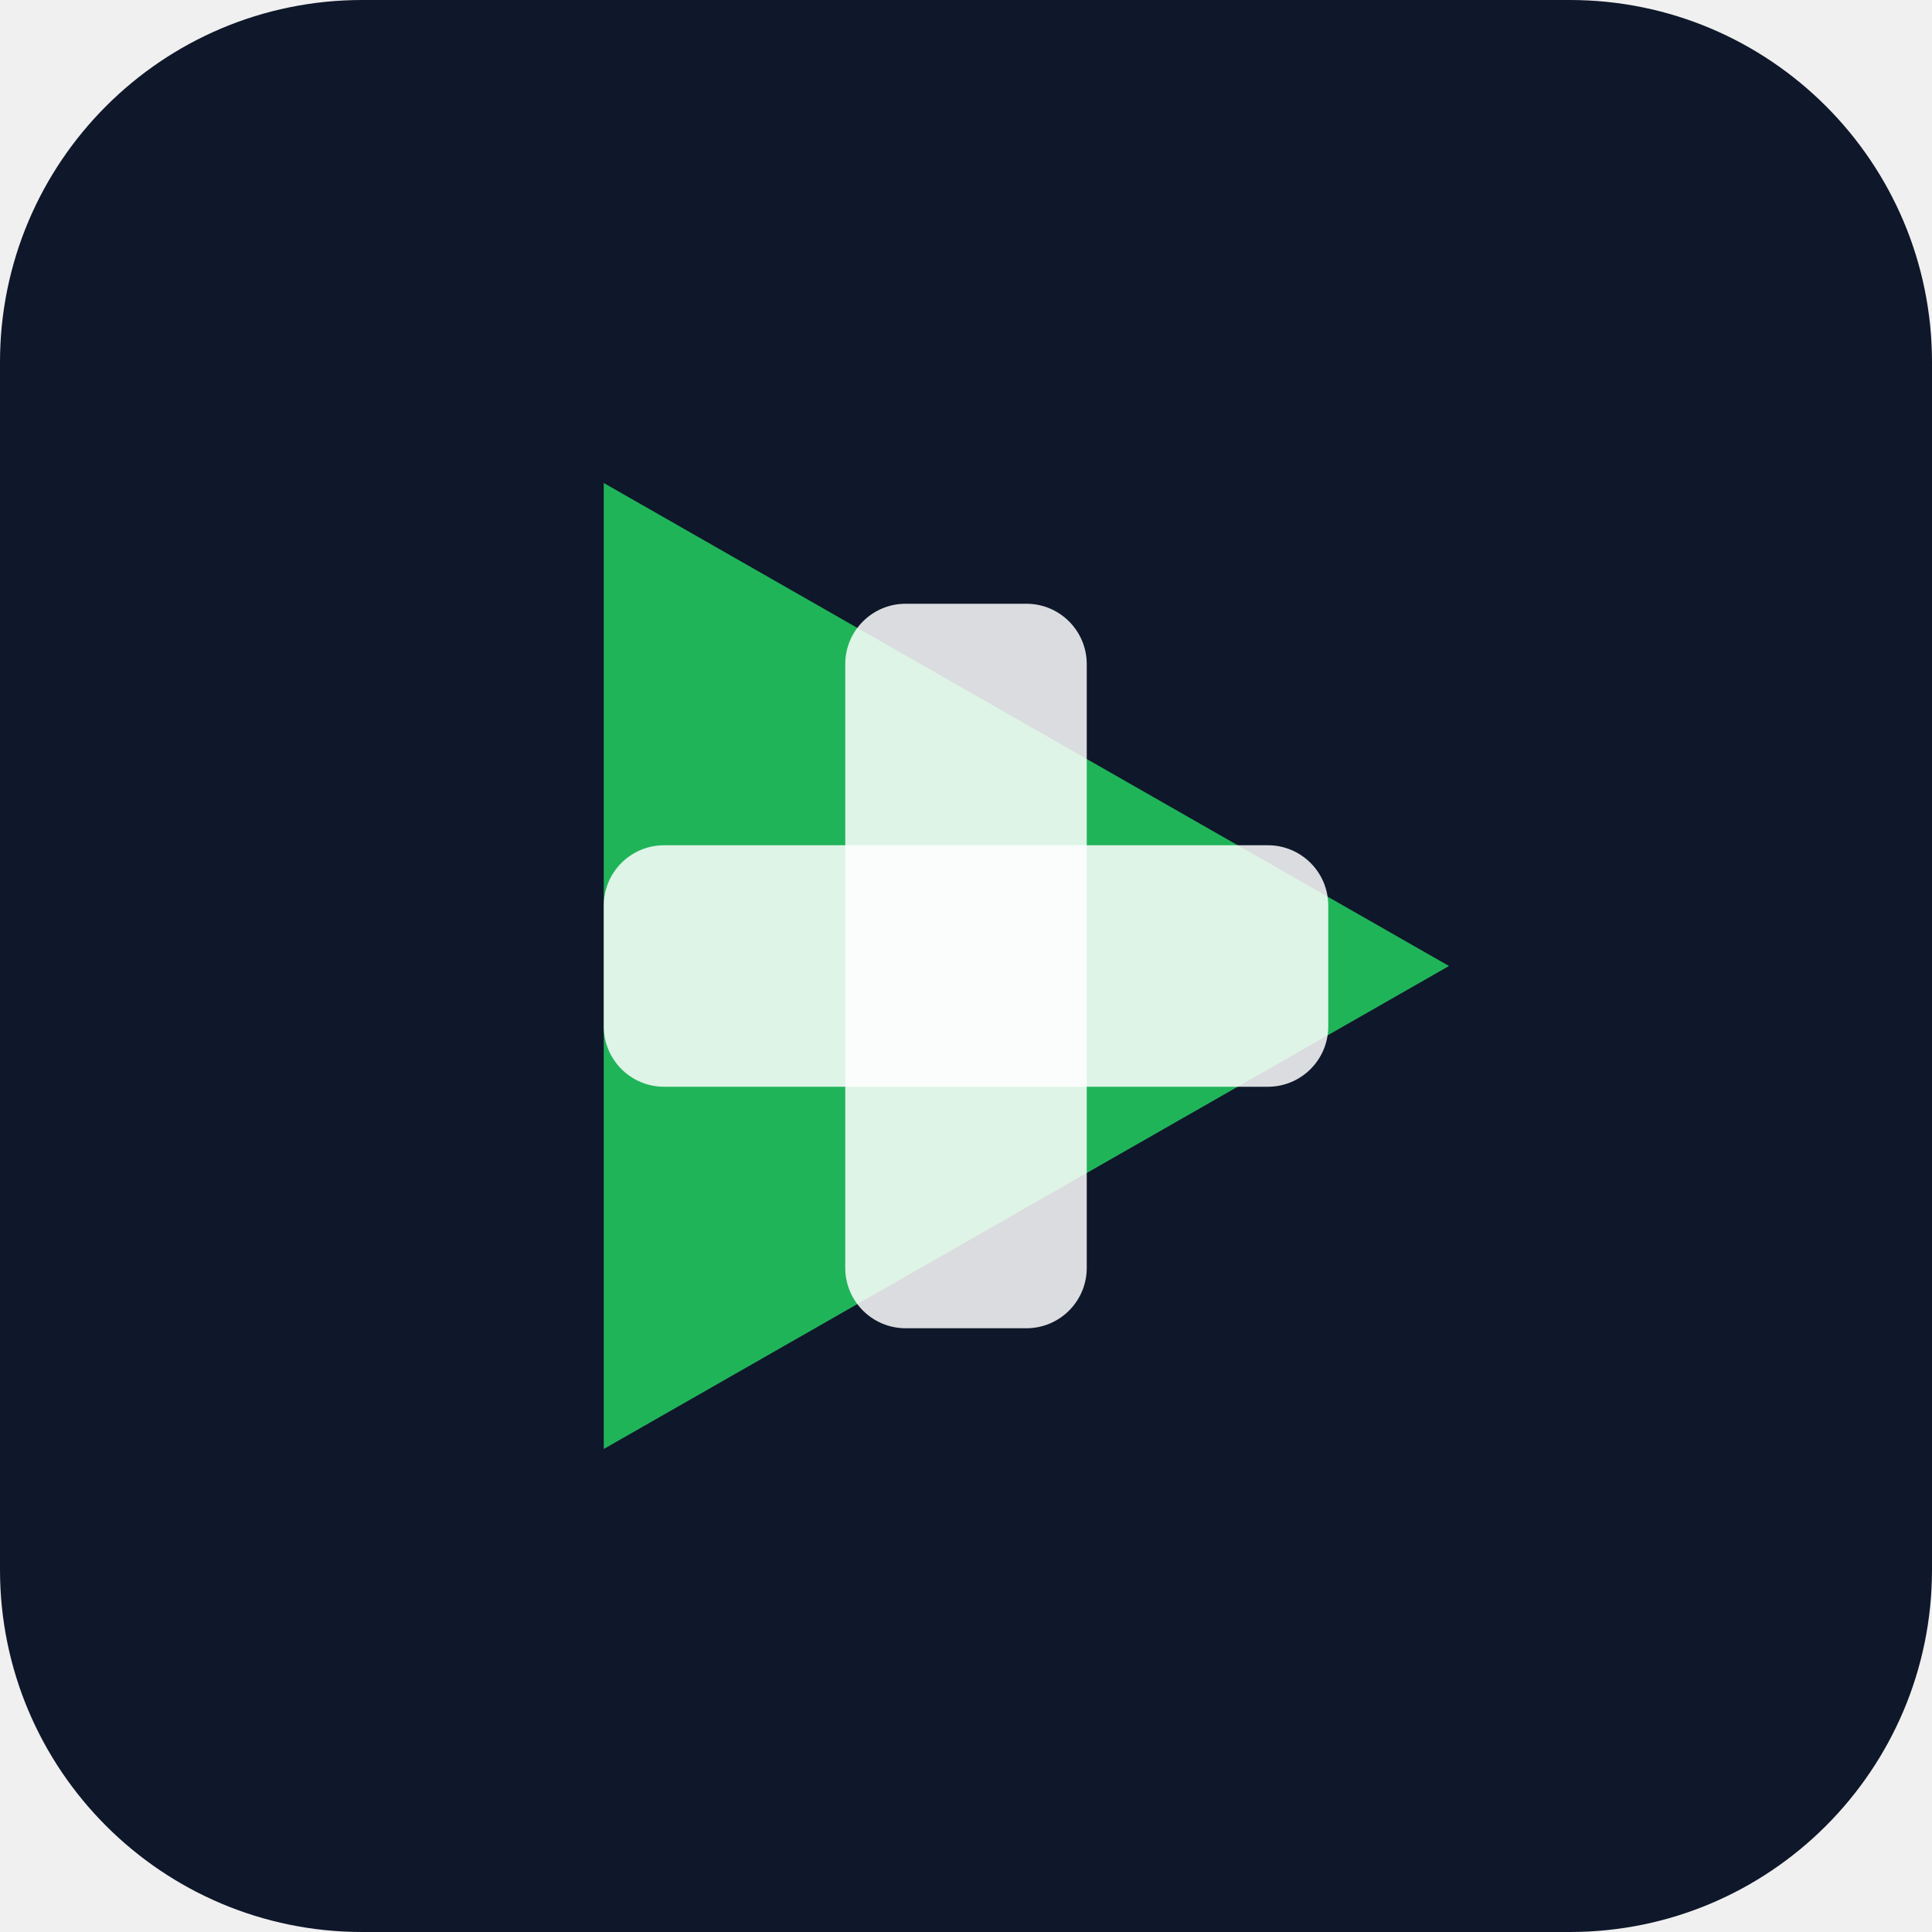
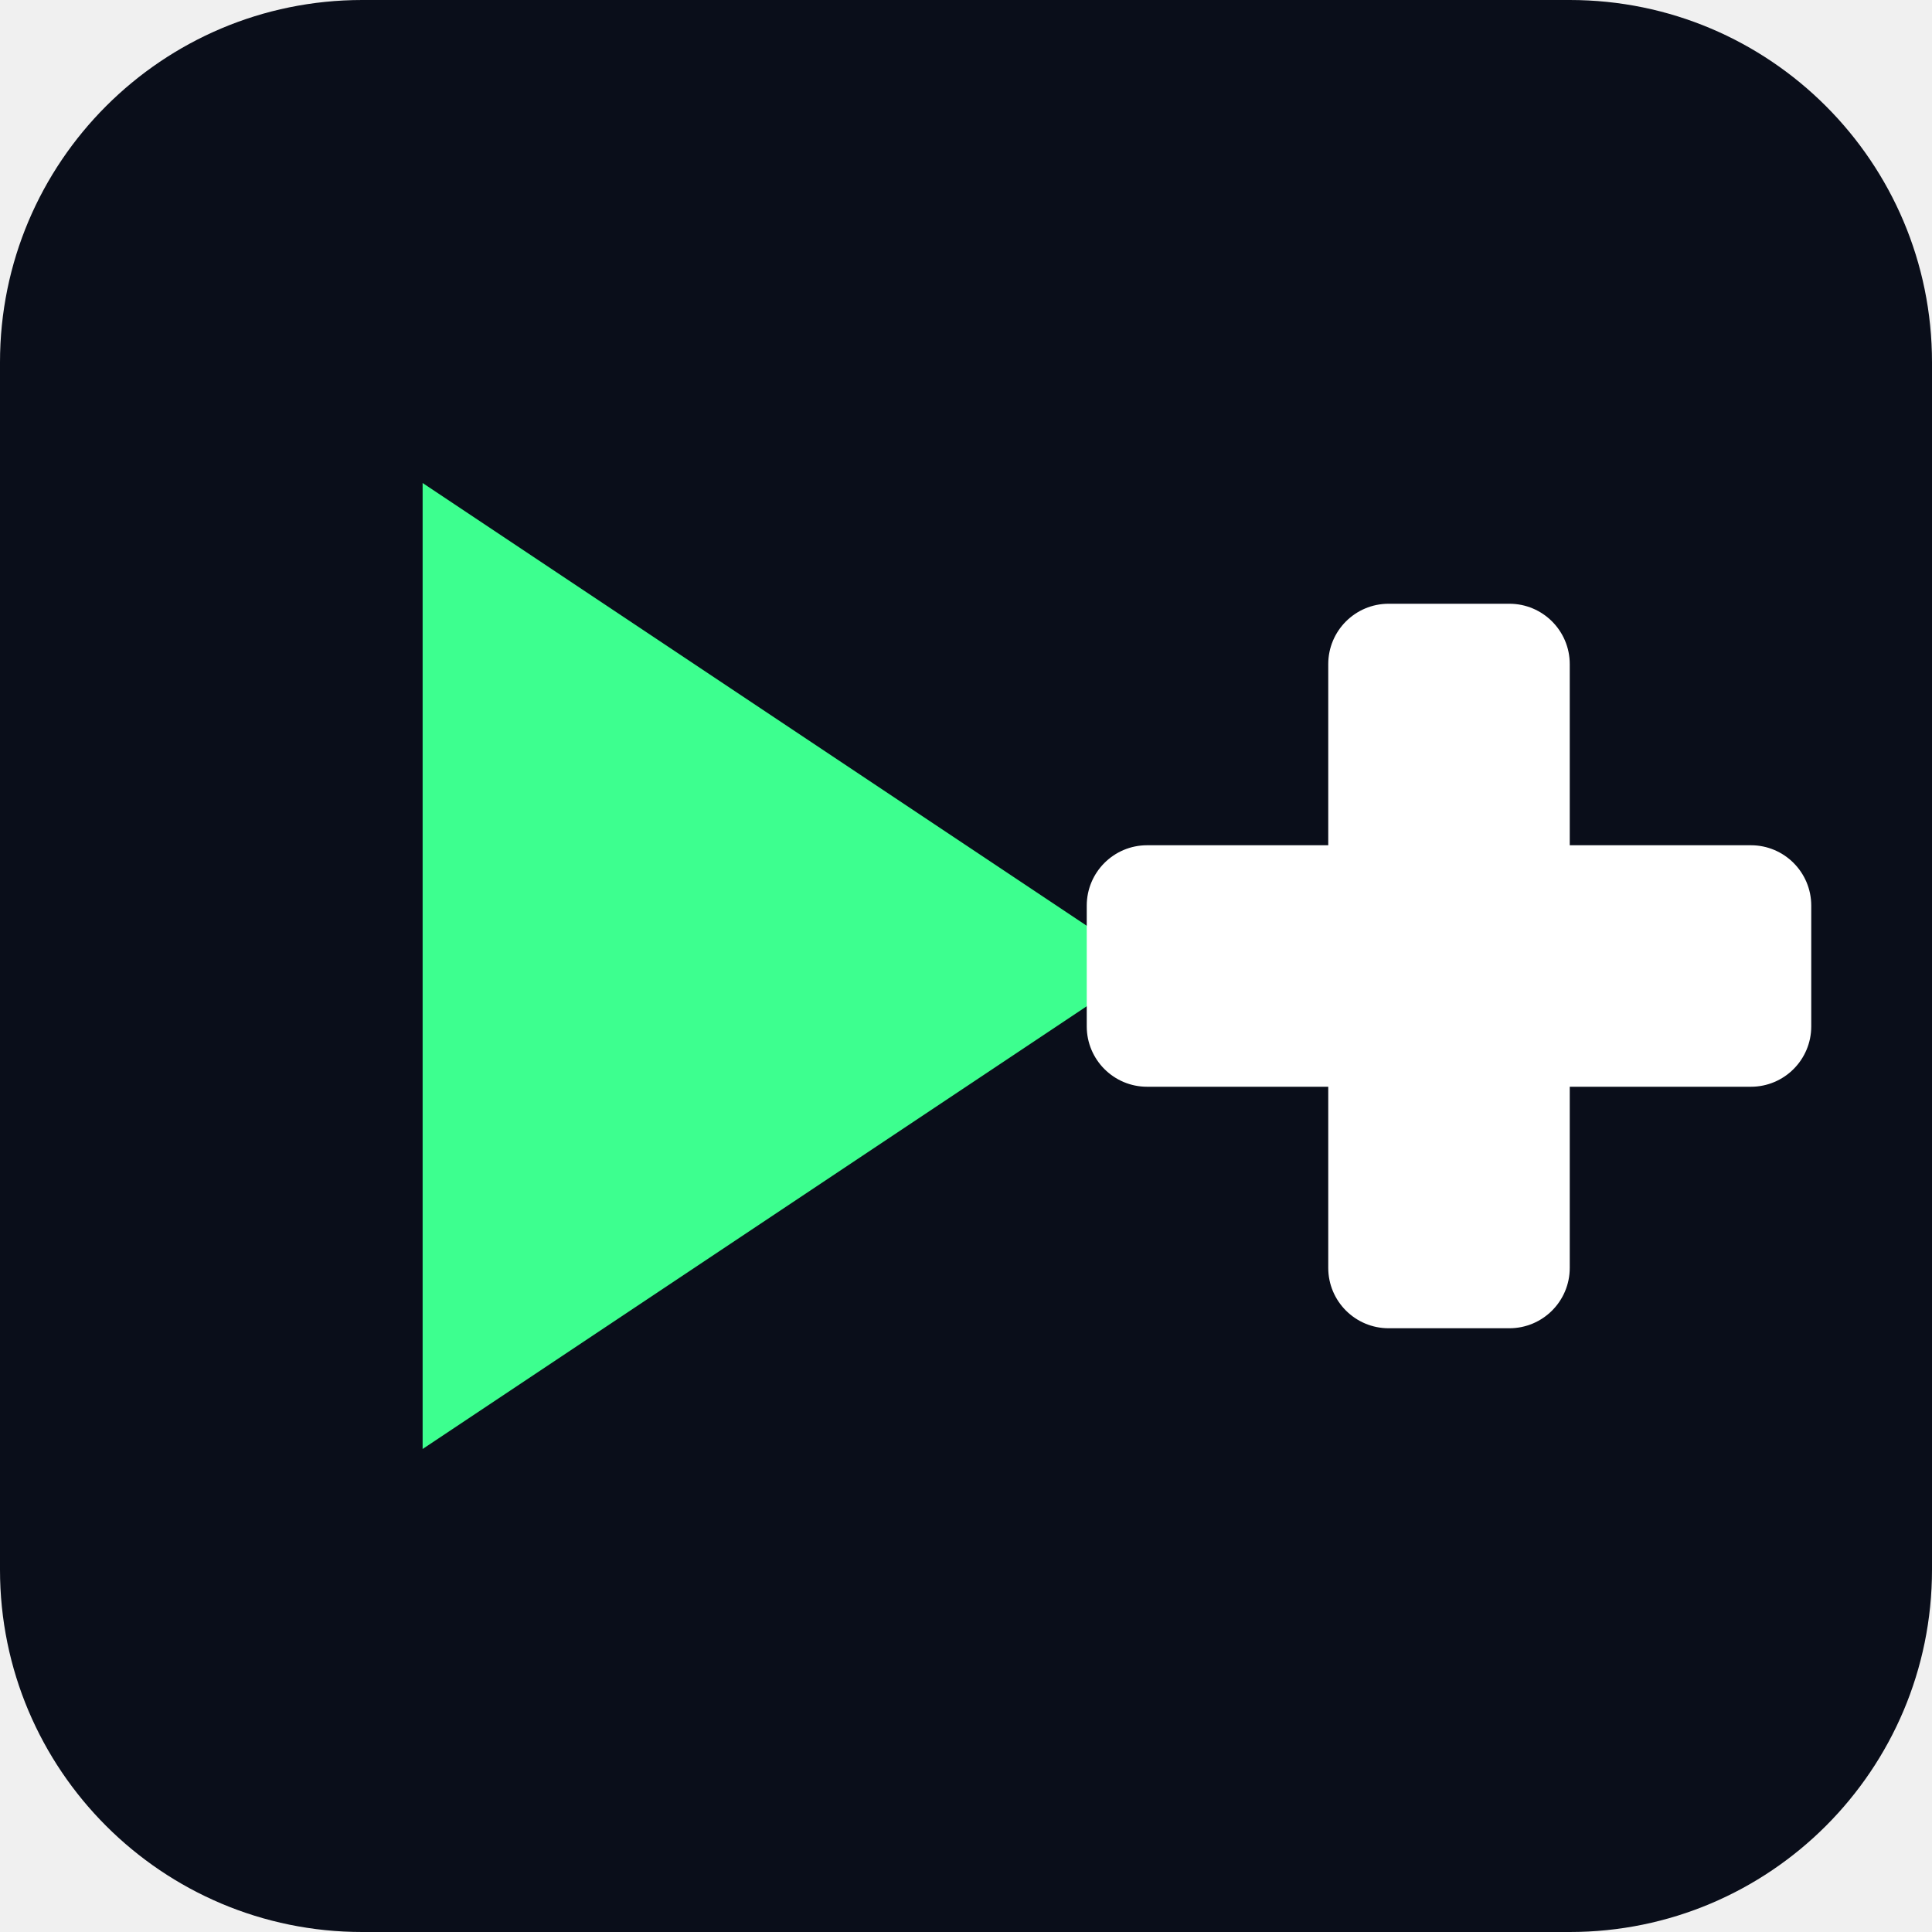
<svg xmlns="http://www.w3.org/2000/svg" viewBox="0 0 32 32">
-   <rect width="32" height="32" rx="6" fill="#0f172a" />
-   <path d="M10 8 L24 16 L10 24 Z" fill="#22c55e" opacity="0.9" />
-   <rect x="14" y="10" width="4" height="12" rx="1" fill="white" opacity="0.85" />
-   <rect x="10" y="14" width="12" height="4" rx="1" fill="white" opacity="0.85" />
+   <rect width="32" height="32" rx="6" fill="#0A0E1A" />
+   <path d="M7 8 L19 16 L7 24 Z" fill="#3DFF8F" />
+   <rect x="22" y="10" width="4" height="12" rx="1" fill="white" />
+   <rect x="18" y="14" width="12" height="4" rx="1" fill="white" />
</svg>
